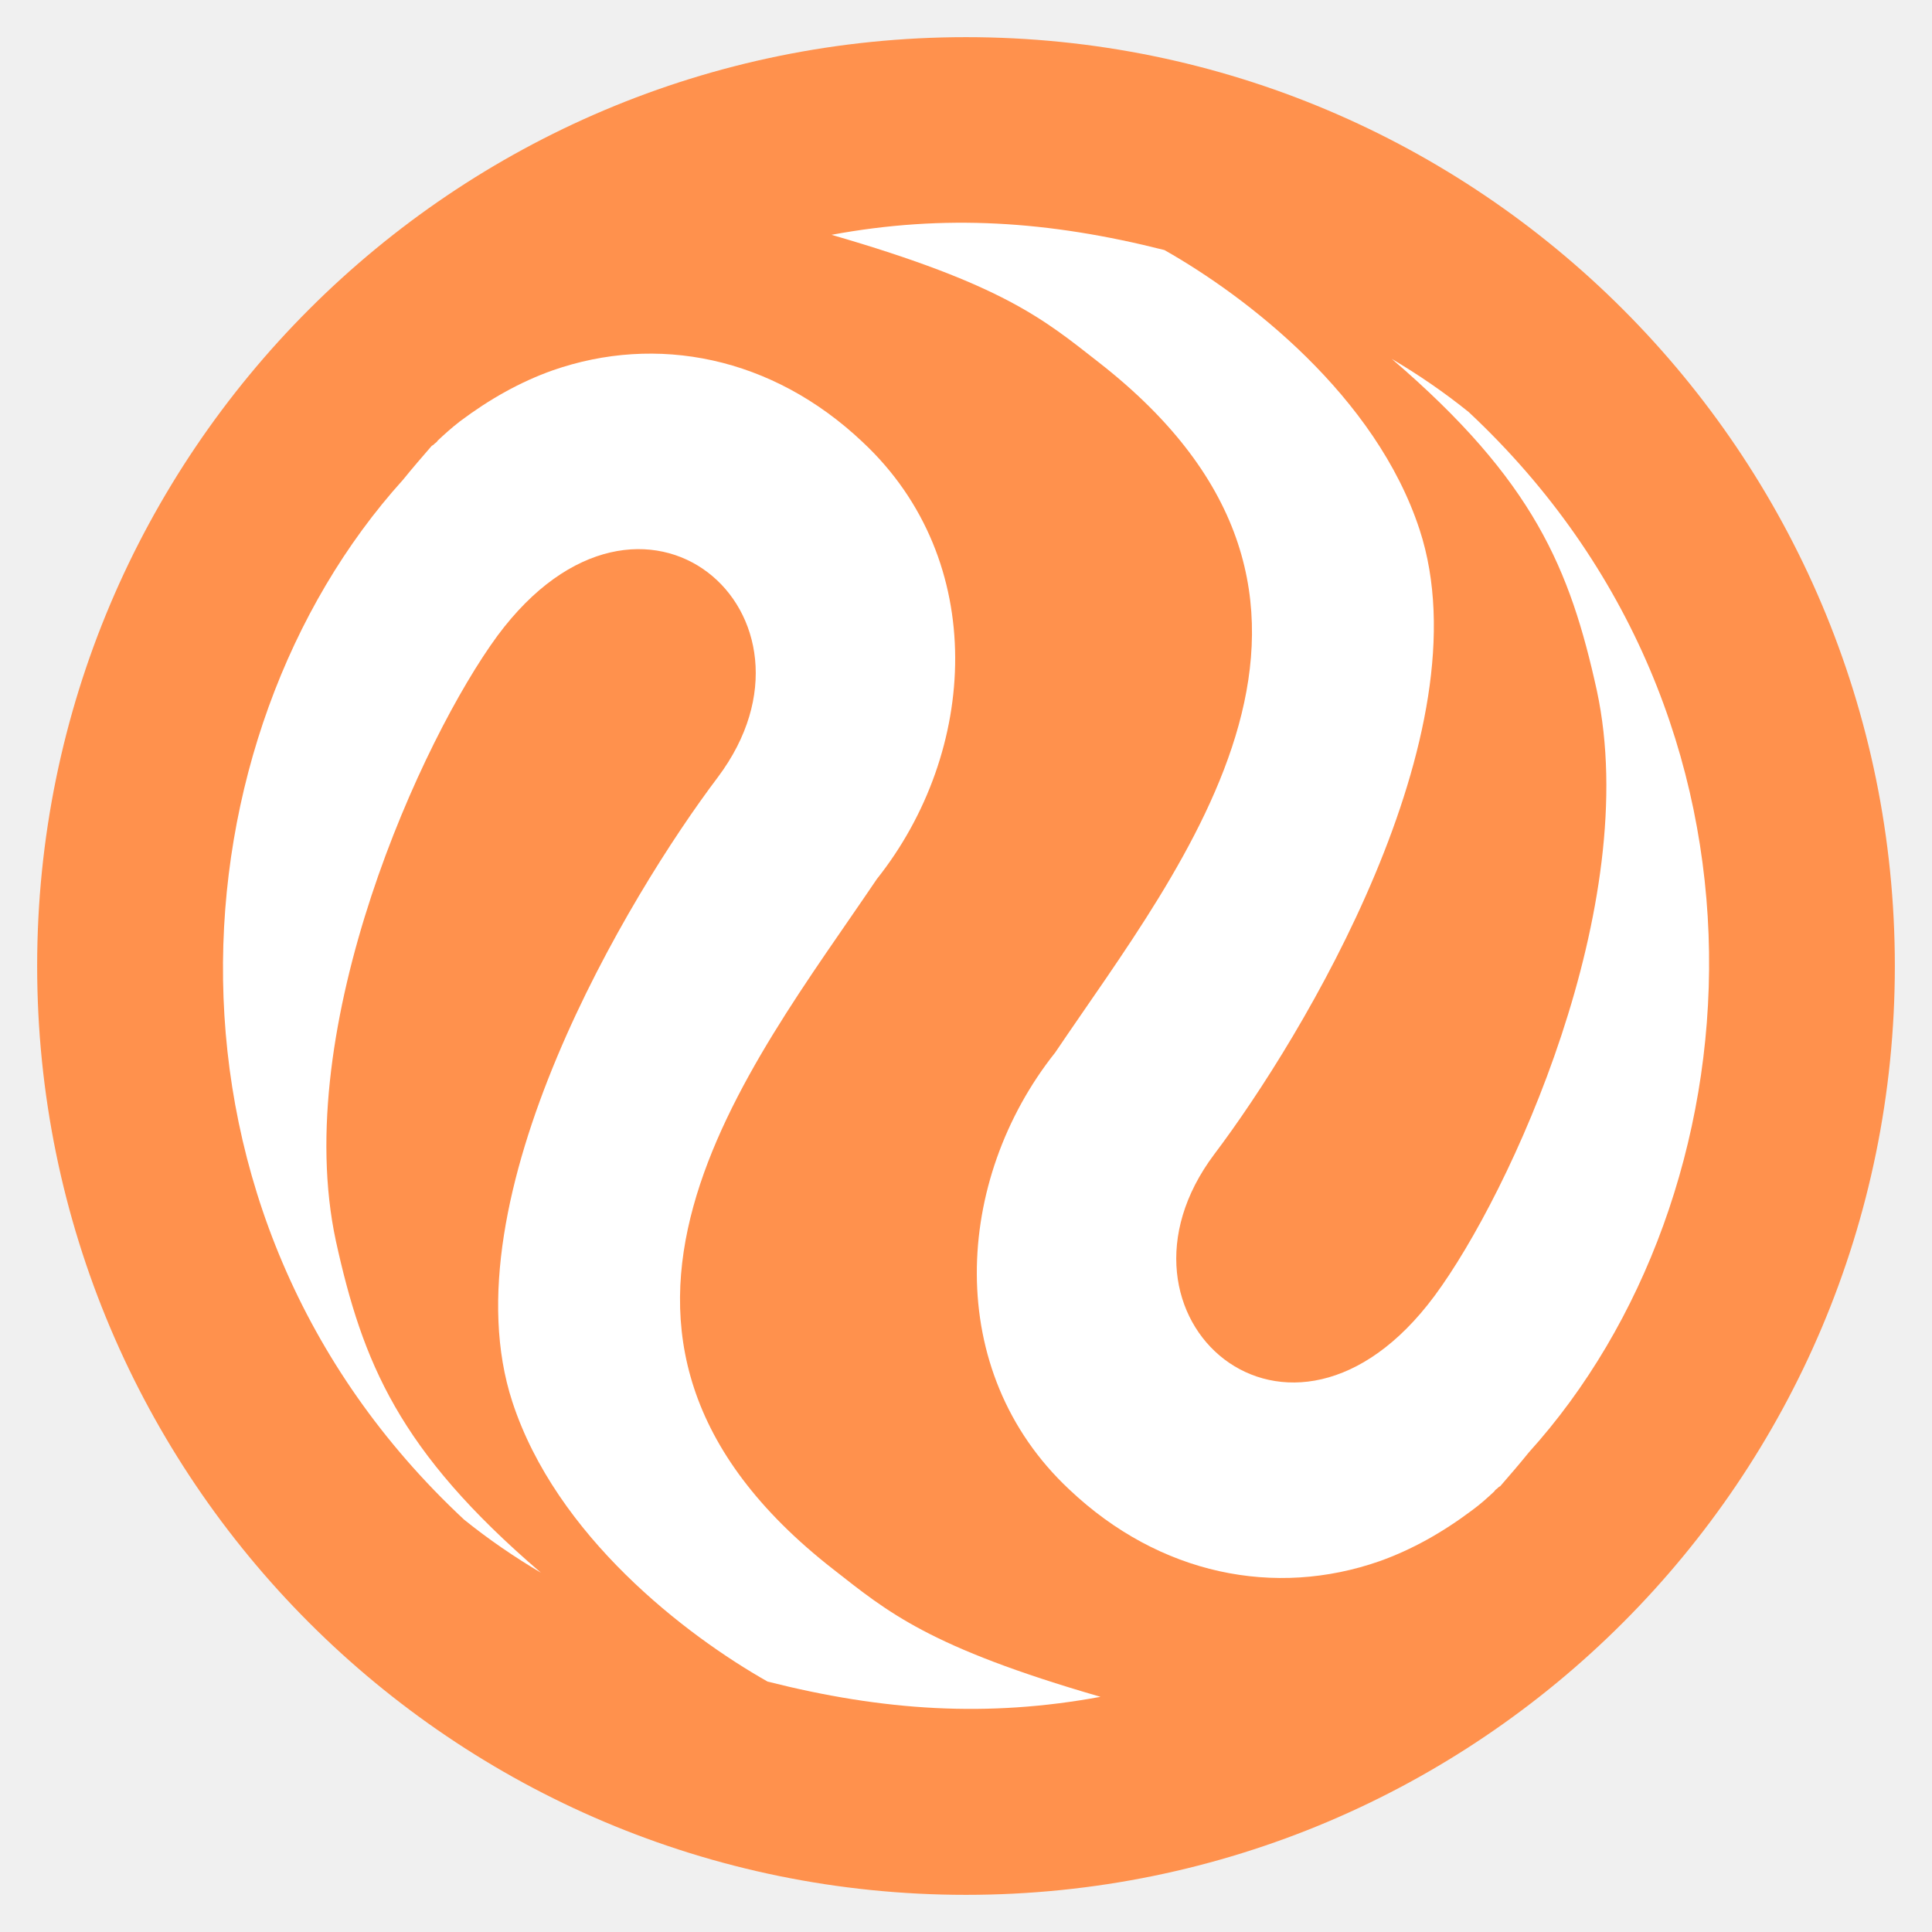
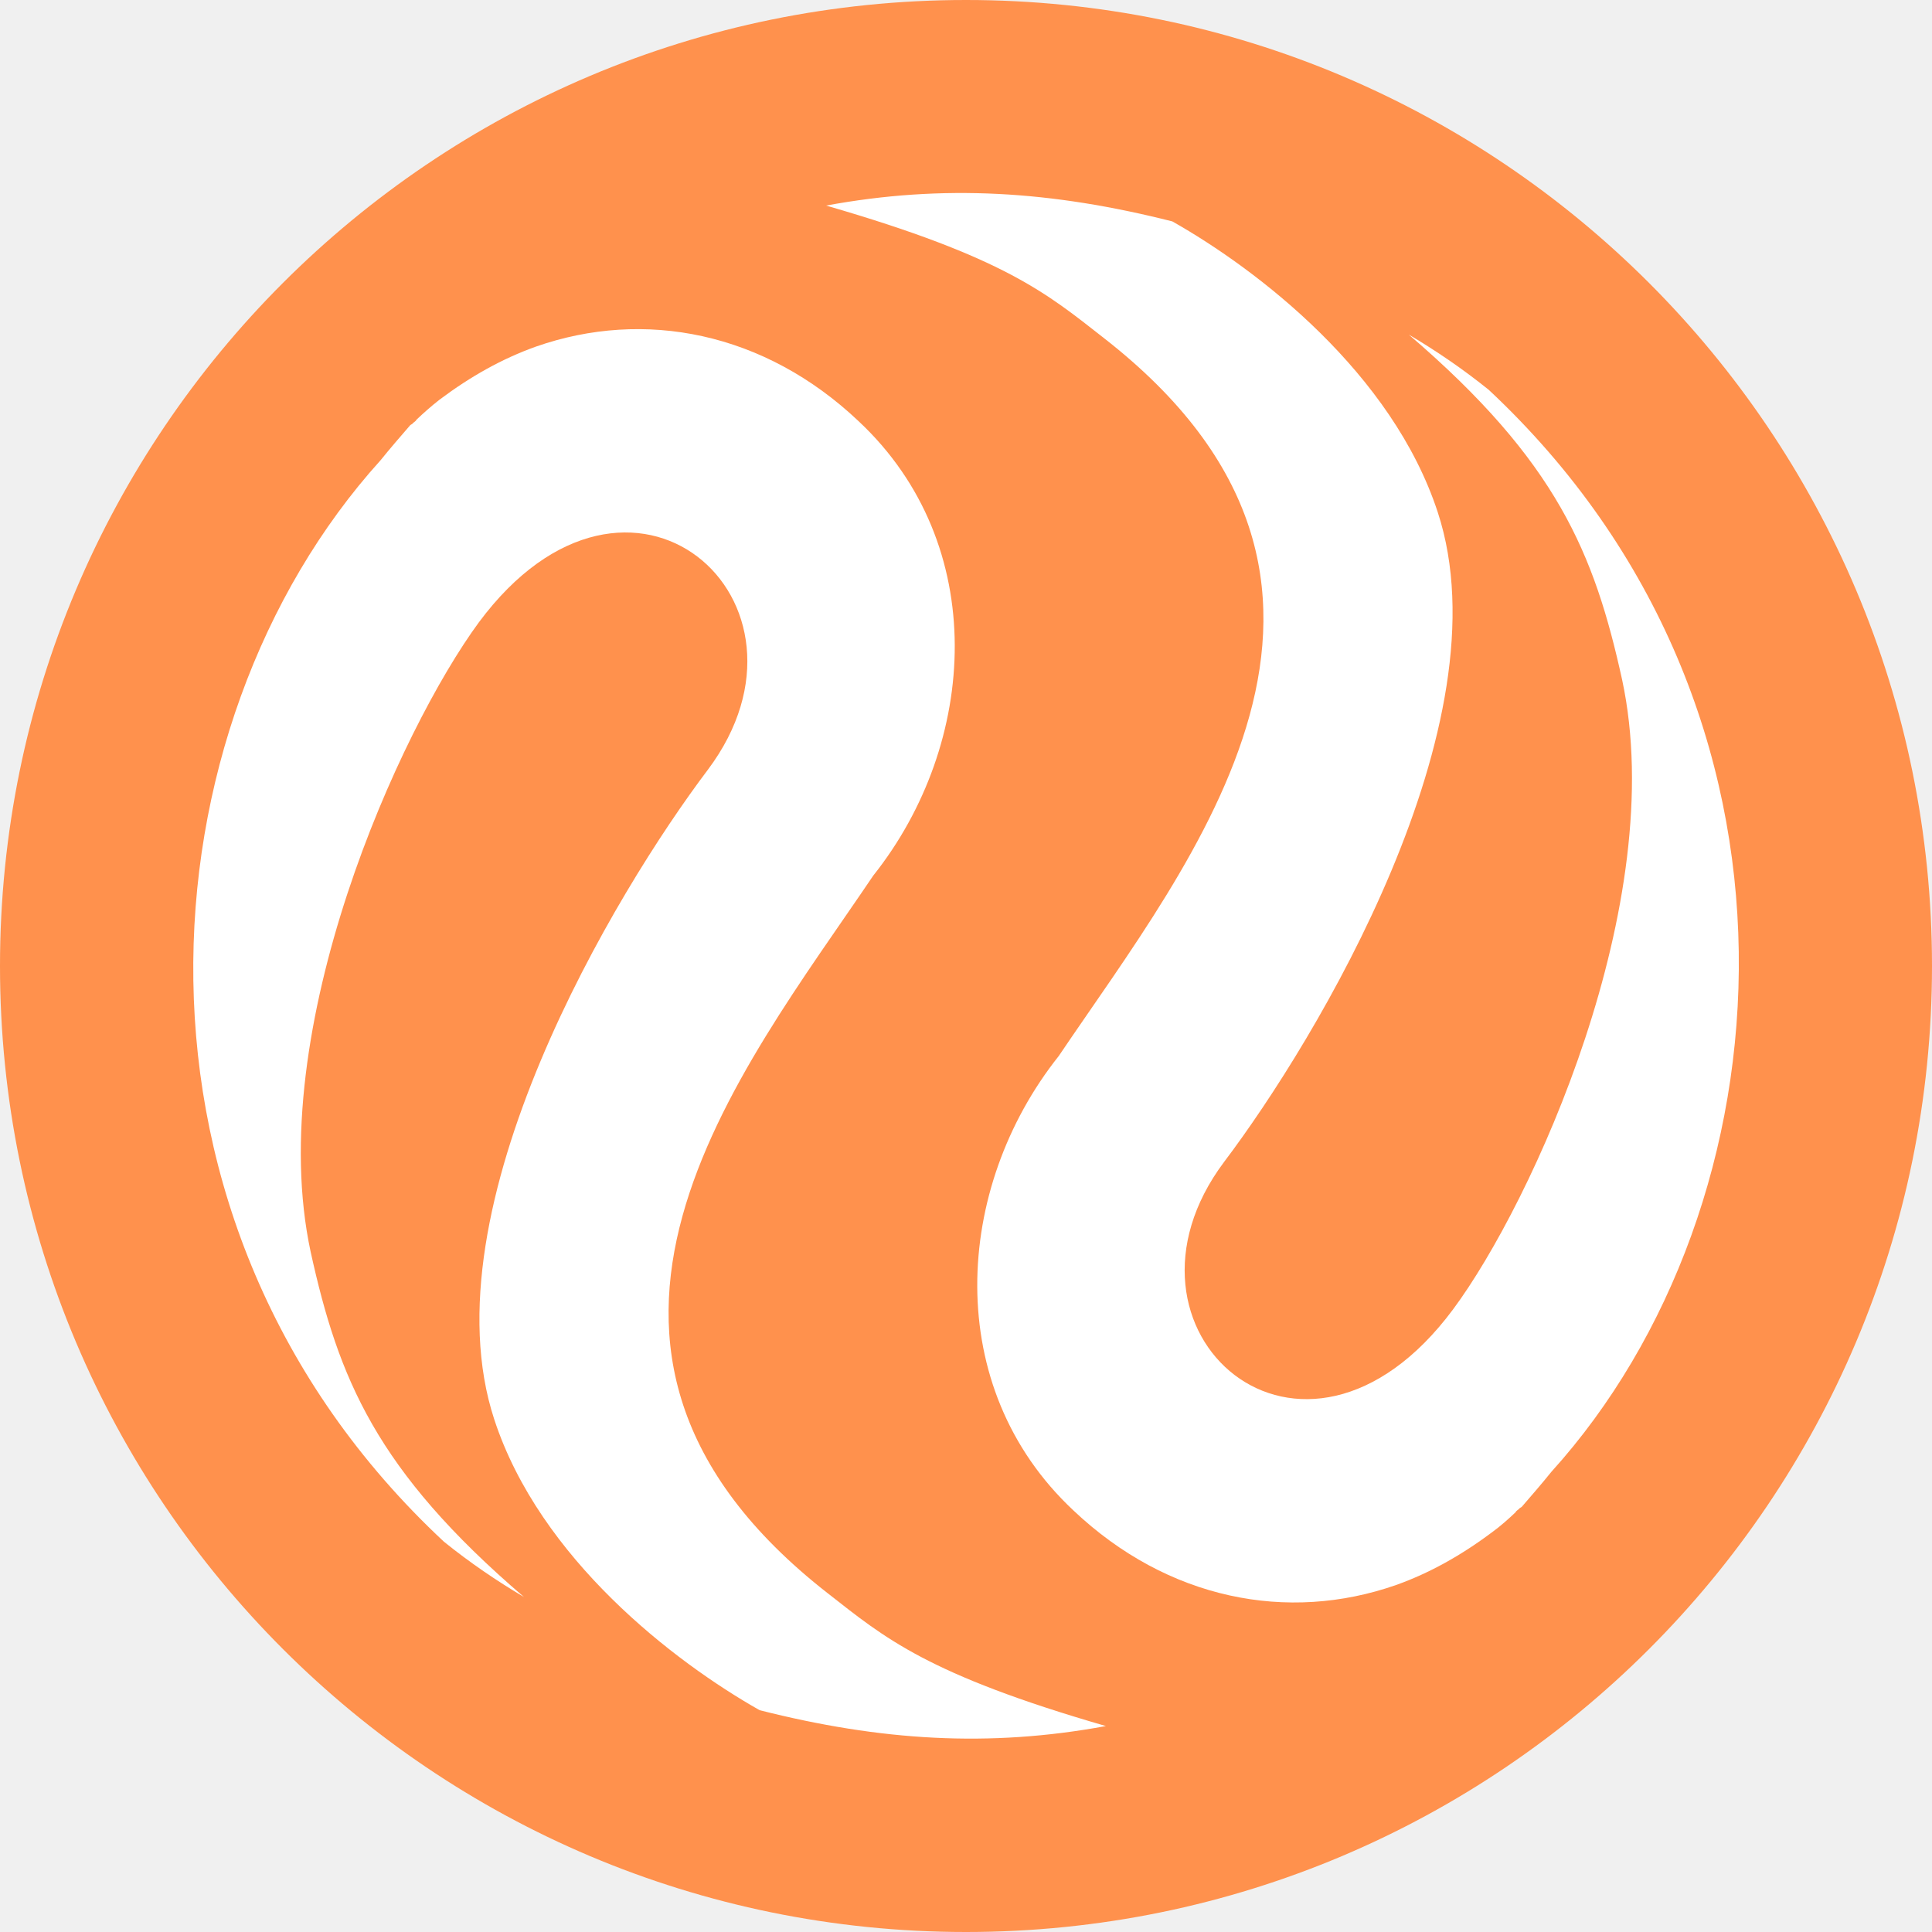
- <svg xmlns="http://www.w3.org/2000/svg" viewBox="-60 -60 520 520">
+ <svg xmlns="http://www.w3.org/2000/svg" viewBox="-50 -50 500 500" height="200" width="200">
  <circle fill="#ff914d" cx="200" cy="200" r="250" />
  <path fill="#fff" d="M48.5,69.1C51,66,53.6,63,56.2,60c0.1-0.1,0.4-0.2,0.5-0.3c0.2-0.3,0.6-0.5,0.9-0.8l0.2-0.3  c1.8-1.7,3.8-3.5,6-5.2c8-6,16.2-10.6,24.9-13.7c28-9.8,59.1-3.8,83.5,19.3c34.1,31.9,31,83.4,3.8,117.6  c-34.4,51-93.4,122.1-11.7,185.8c14.7,11.5,25.6,20.9,71.9,34.3c-30.3,5.6-58.4,3.8-89.6-4.1c-22.1-12.5-56.9-39.2-68.7-75.3  c-17.9-54.7,31.5-136.6,55.3-168.1c32.7-43.6-20.2-90.8-59.3-38.1C53.7,138.6,18,216.3,30.4,274c7.2,32.7,16.9,56.5,55.2,89.3  c-7.1-4.2-14-8.9-20.7-14.3C-24,266.1-13.7,137.9,48.5,69.1z" />
  <path fill="#fff" d="M351.5,330.9c-2.5,3.1-5.1,6.1-7.7,9.1  c-0.1,0.1-0.4,0.2-0.5,0.3c-0.2,0.3-0.6,0.5-0.9,0.8l-0.2,0.3c-1.8,1.7-3.8,3.5-6,5.1c-8,6-16.2,10.6-24.9,13.7  c-28,9.8-59.1,3.8-83.5-19.3c-34.1-31.9-31-83.4-3.8-117.6c34.4-51,93.4-122.1,11.7-185.8c-14.7-11.5-25.6-20.9-71.9-34.3  c30.3-5.6,58.4-3.8,89.6,4.1c22.1,12.5,56.9,39.2,68.7,75.3c17.9,54.7-31.5,136.6-55.3,168.1c-32.7,43.6,20.2,90.8,59.3,38.1  c20.4-27.5,56.1-105.2,43.7-162.9c-7.2-32.7-16.9-56.5-55.2-89.3c7.1,4.2,14,8.9,20.7,14.3C424,133.9,413.7,262.1,351.5,330.9z" />
</svg>
